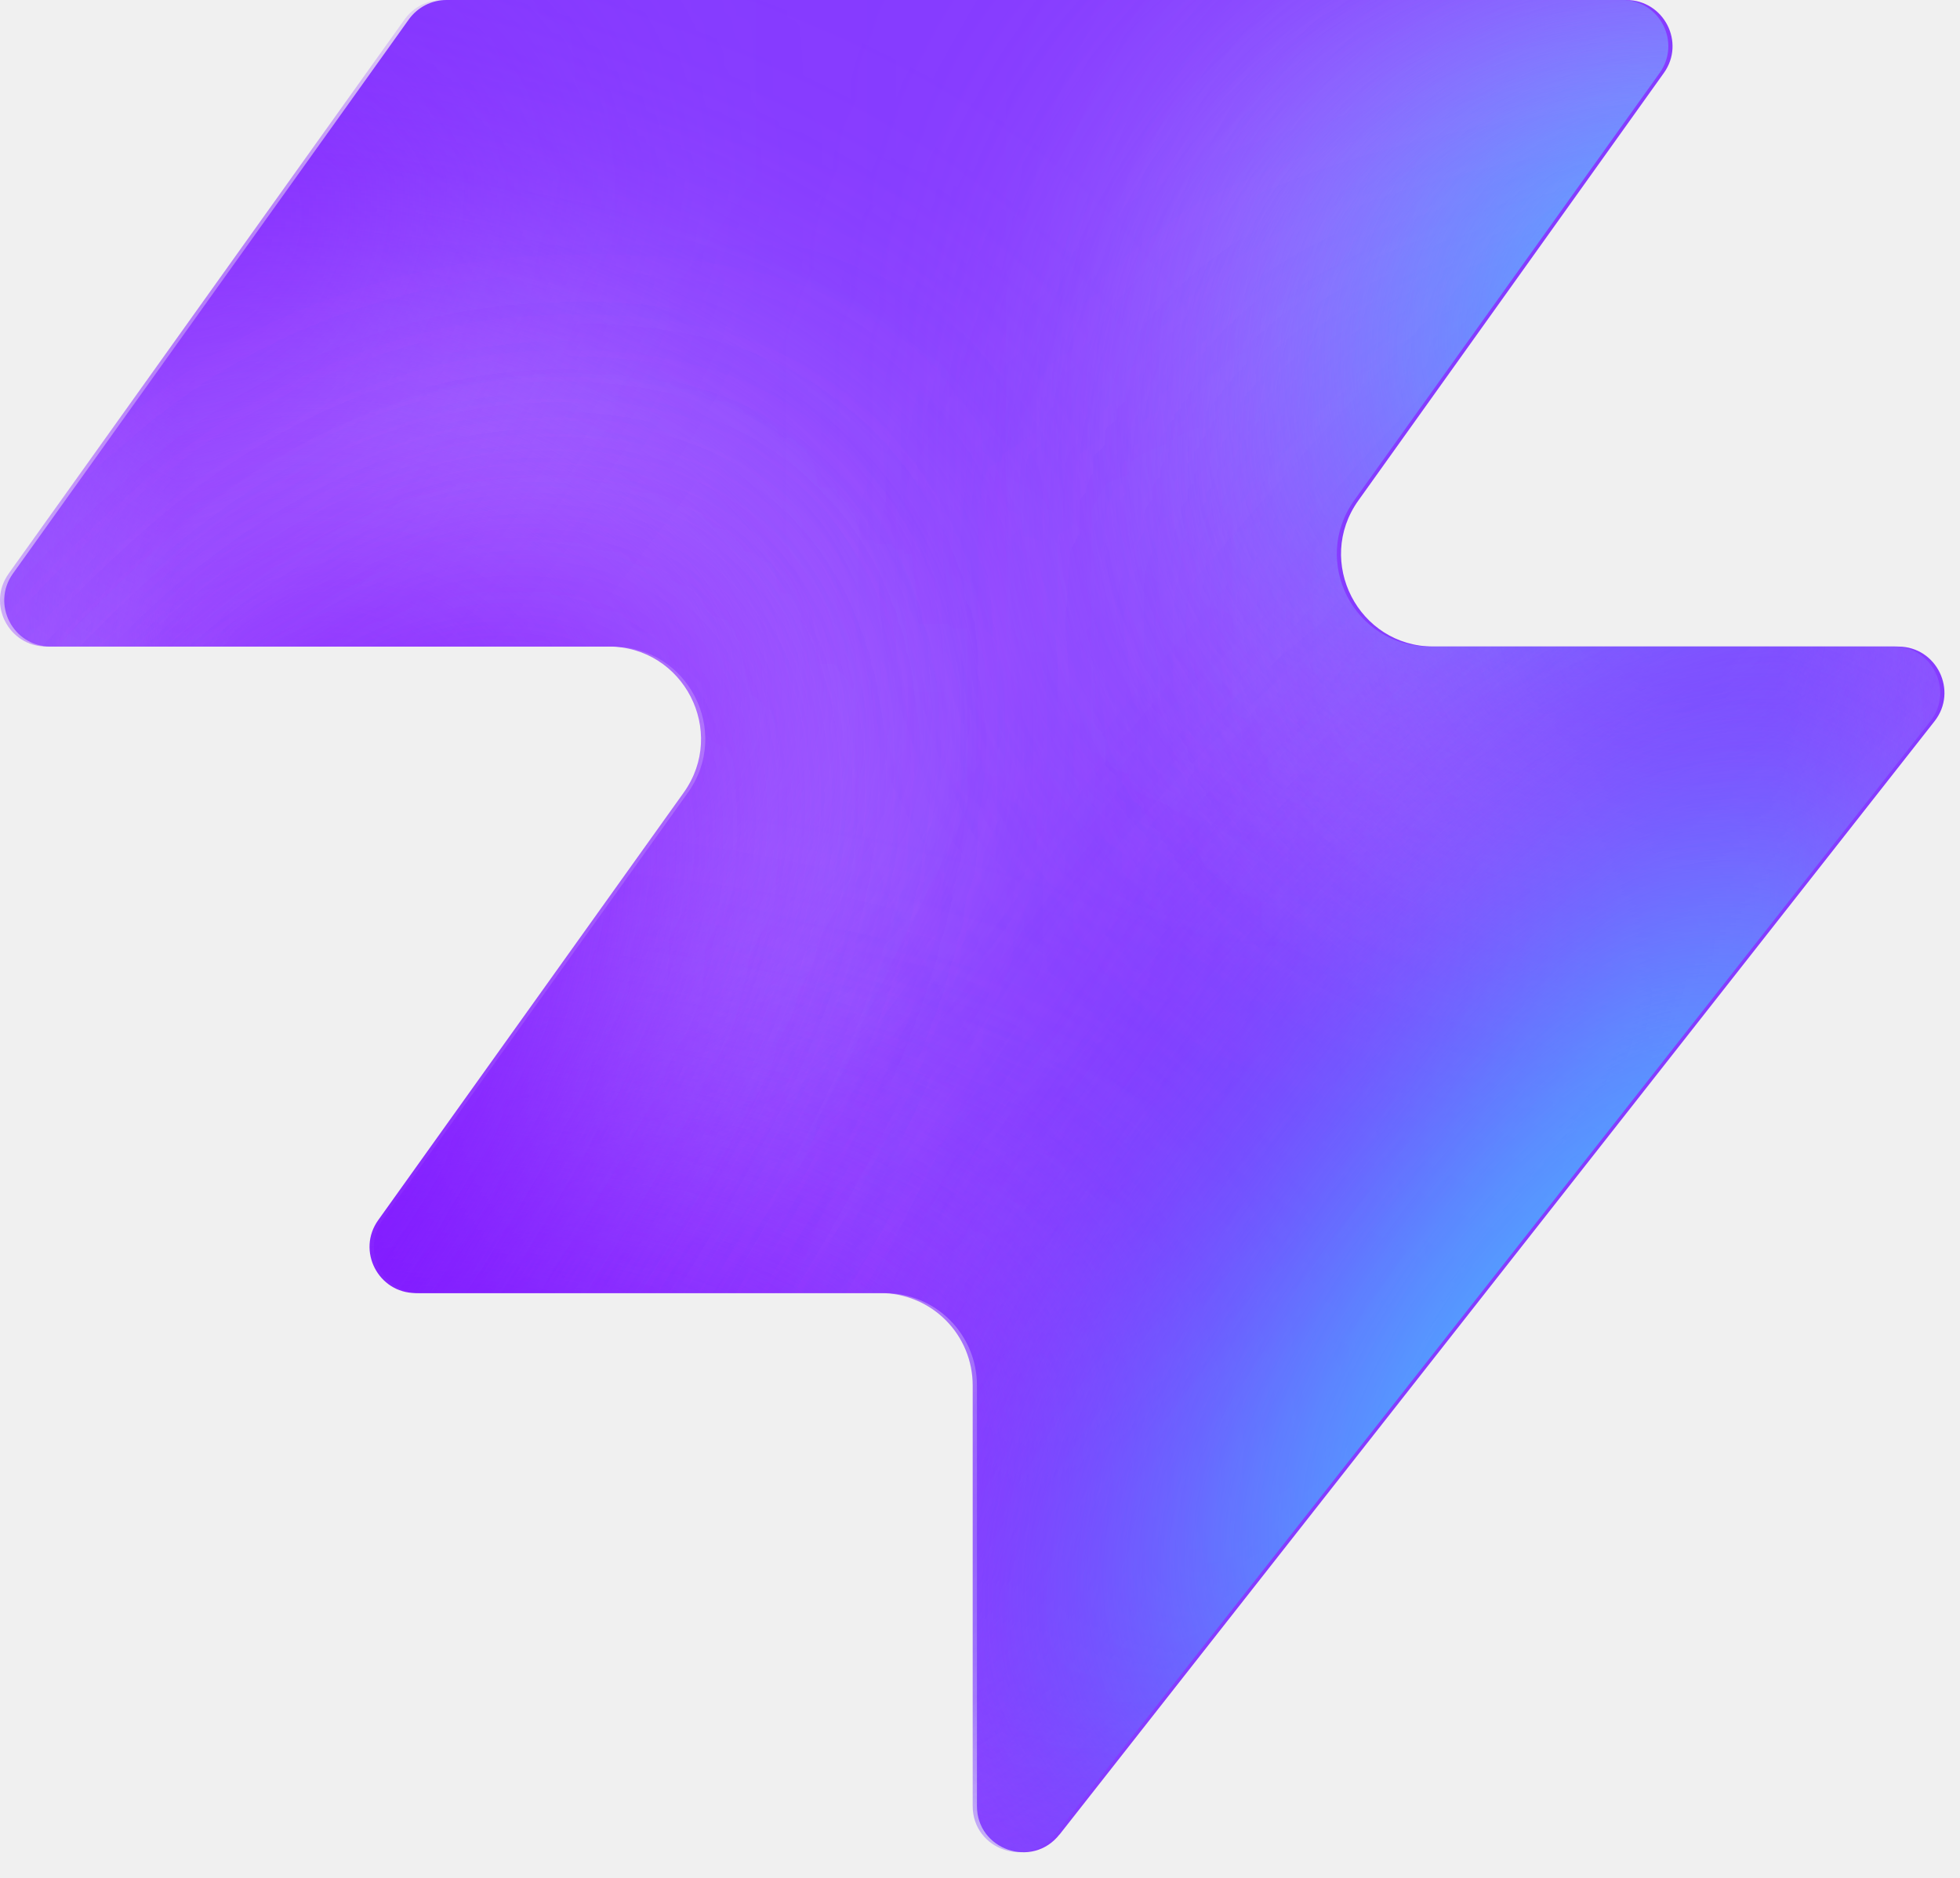
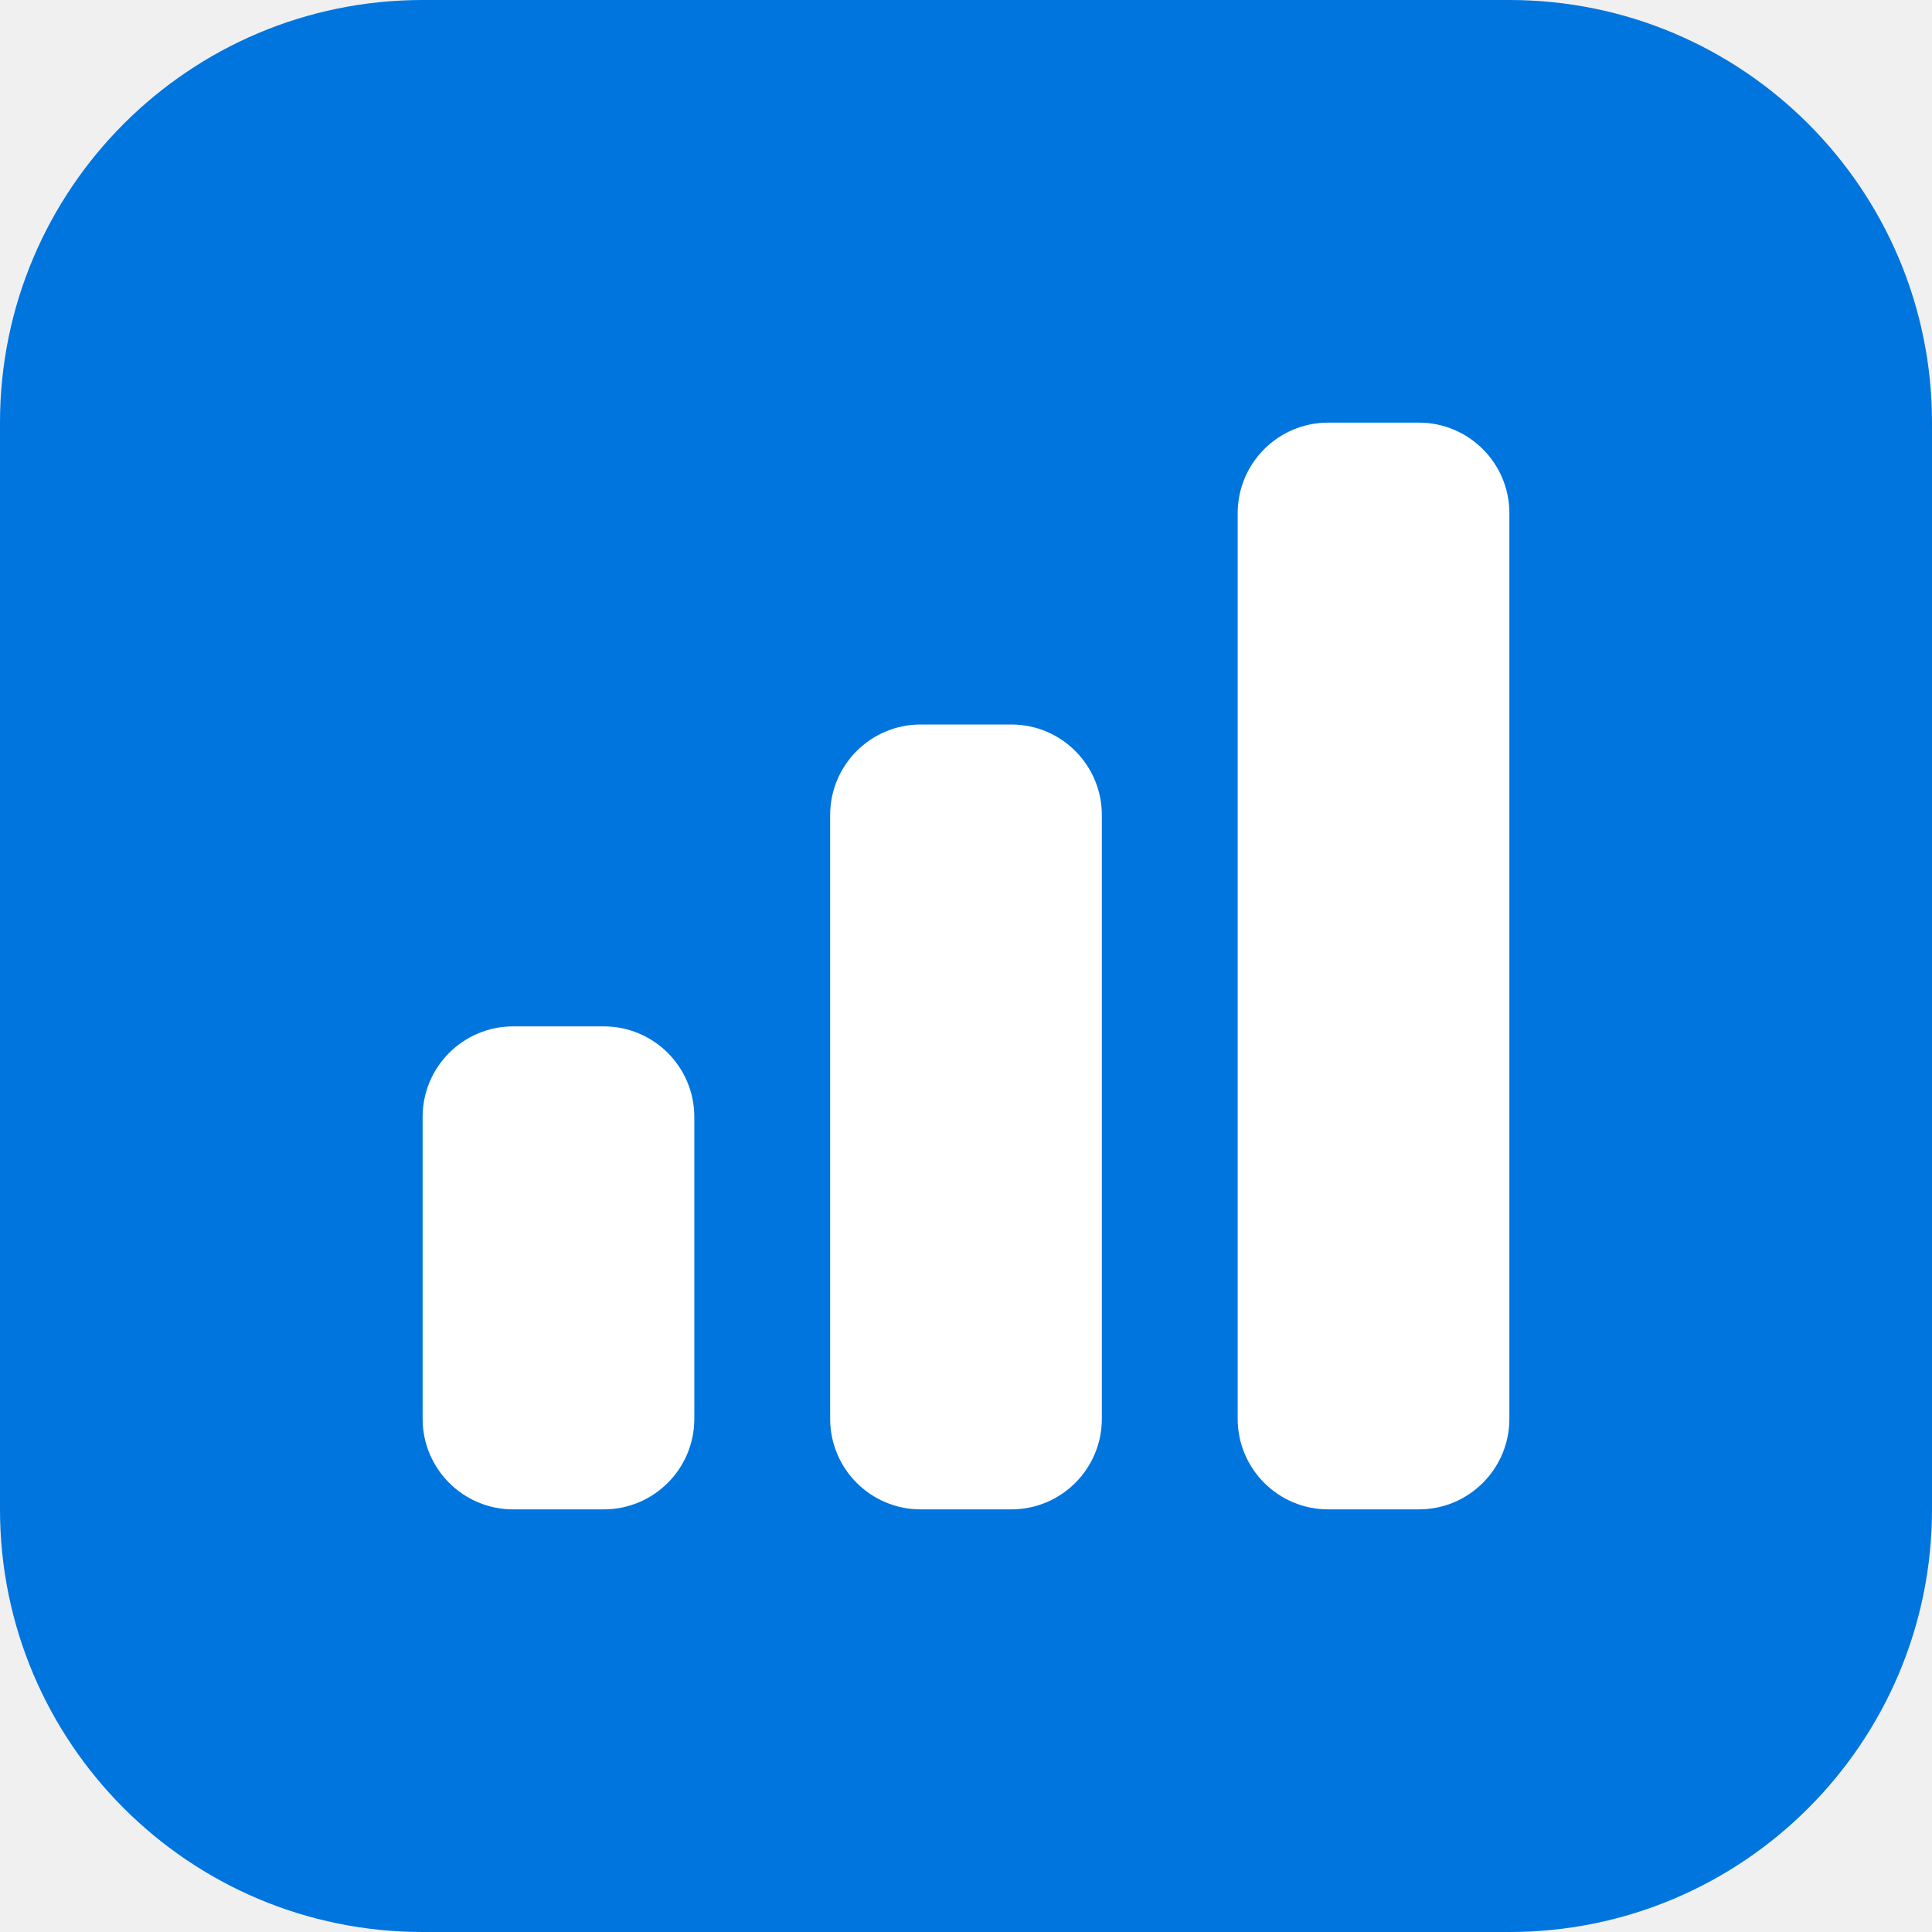
- <svg xmlns="http://www.w3.org/2000/svg" width="48" height="46" fill="none" viewBox="0 0 48 46">
-   <path fill="#863bff" d="M25.946 44.938c-.664.845-2.021.375-2.021-.698V33.937a2.26 2.26 0 0 0-2.262-2.262H10.287c-.92 0-1.456-1.04-.92-1.788l7.48-10.471c1.07-1.497 0-3.578-1.842-3.578H1.237c-.92 0-1.456-1.04-.92-1.788L10.013.474c.214-.297.556-.474.92-.474h28.894c.92 0 1.456 1.04.92 1.788l-7.48 10.471c-1.07 1.498 0 3.579 1.842 3.579h11.377c.943 0 1.473 1.088.89 1.83L25.947 44.94z" style="fill:#863bff;fill:color(display-p3 .525 .23 1);fill-opacity:1" />
-   <mask id="a" width="48" height="46" x="0" y="0" maskUnits="userSpaceOnUse" style="mask-type:alpha">
-     <path fill="#000" d="M25.842 44.938c-.664.844-2.021.375-2.021-.698V33.937a2.26 2.26 0 0 0-2.262-2.262H10.183c-.92 0-1.456-1.04-.92-1.788l7.48-10.471c1.07-1.498 0-3.579-1.842-3.579H1.133c-.92 0-1.456-1.04-.92-1.787L9.91.473c.214-.297.556-.474.92-.474h28.894c.92 0 1.456 1.04.92 1.788l-7.48 10.471c-1.07 1.498 0 3.578 1.842 3.578h11.377c.943 0 1.473 1.088.89 1.832L25.843 44.94z" style="fill:#000;fill-opacity:1" />
-   </mask>
-   <g mask="url(#a)">
-     <g filter="url(#b)">
-       <ellipse cx="5.508" cy="14.704" fill="#ede6ff" rx="5.508" ry="14.704" style="fill:#ede6ff;fill:color(display-p3 .927 .903 1);fill-opacity:1" transform="matrix(.00324 1 1 -.00324 -4.47 31.516)" />
-     </g>
-     <g filter="url(#c)">
-       <ellipse cx="10.399" cy="29.851" fill="#ede6ff" rx="10.399" ry="29.851" style="fill:#ede6ff;fill:color(display-p3 .927 .903 1);fill-opacity:1" transform="matrix(.00324 1 1 -.00324 -39.328 7.883)" />
-     </g>
-     <g filter="url(#d)">
-       <ellipse cx="5.508" cy="30.487" fill="#7e14ff" rx="5.508" ry="30.487" style="fill:#7e14ff;fill:color(display-p3 .492 .077 1);fill-opacity:1" transform="rotate(89.814 -25.913 -14.639)scale(1 -1)" />
-     </g>
-     <g filter="url(#e)">
-       <ellipse cx="5.508" cy="30.599" fill="#7e14ff" rx="5.508" ry="30.599" style="fill:#7e14ff;fill:color(display-p3 .492 .077 1);fill-opacity:1" transform="rotate(89.814 -32.644 -3.334)scale(1 -1)" />
-     </g>
-     <g filter="url(#f)">
-       <ellipse cx="5.508" cy="30.599" fill="#7e14ff" rx="5.508" ry="30.599" style="fill:#7e14ff;fill:color(display-p3 .492 .077 1);fill-opacity:1" transform="matrix(.00324 1 1 -.00324 -34.34 30.47)" />
-     </g>
-     <g filter="url(#g)">
-       <ellipse cx="14.072" cy="22.078" fill="#ede6ff" rx="14.072" ry="22.078" style="fill:#ede6ff;fill:color(display-p3 .927 .903 1);fill-opacity:1" transform="rotate(93.35 24.506 48.493)scale(-1 1)" />
-     </g>
-     <g filter="url(#h)">
-       <ellipse cx="3.47" cy="21.501" fill="#7e14ff" rx="3.47" ry="21.501" style="fill:#7e14ff;fill:color(display-p3 .492 .077 1);fill-opacity:1" transform="rotate(89.009 28.708 47.59)scale(-1 1)" />
-     </g>
-     <g filter="url(#i)">
-       <ellipse cx="3.47" cy="21.501" fill="#7e14ff" rx="3.47" ry="21.501" style="fill:#7e14ff;fill:color(display-p3 .492 .077 1);fill-opacity:1" transform="rotate(89.009 28.708 47.59)scale(-1 1)" />
-     </g>
-     <g filter="url(#j)">
-       <ellipse cx=".387" cy="8.972" fill="#7e14ff" rx="4.407" ry="29.108" style="fill:#7e14ff;fill:color(display-p3 .492 .077 1);fill-opacity:1" transform="rotate(39.51 .387 8.972)" />
-     </g>
-     <g filter="url(#k)">
-       <ellipse cx="47.523" cy="-6.092" fill="#7e14ff" rx="4.407" ry="29.108" style="fill:#7e14ff;fill:color(display-p3 .492 .077 1);fill-opacity:1" transform="rotate(37.892 47.523 -6.092)" />
-     </g>
-     <g filter="url(#l)">
-       <ellipse cx="41.412" cy="6.333" fill="#47bfff" rx="5.971" ry="9.665" style="fill:#47bfff;fill:color(display-p3 .28 .748 1);fill-opacity:1" transform="rotate(37.892 41.412 6.333)" />
-     </g>
-     <g filter="url(#m)">
-       <ellipse cx="-1.879" cy="38.332" fill="#7e14ff" rx="4.407" ry="29.108" style="fill:#7e14ff;fill:color(display-p3 .492 .077 1);fill-opacity:1" transform="rotate(37.892 -1.88 38.332)" />
-     </g>
-     <g filter="url(#n)">
-       <ellipse cx="-1.879" cy="38.332" fill="#7e14ff" rx="4.407" ry="29.108" style="fill:#7e14ff;fill:color(display-p3 .492 .077 1);fill-opacity:1" transform="rotate(37.892 -1.88 38.332)" />
-     </g>
-     <g filter="url(#o)">
-       <ellipse cx="35.651" cy="29.907" fill="#7e14ff" rx="4.407" ry="29.108" style="fill:#7e14ff;fill:color(display-p3 .492 .077 1);fill-opacity:1" transform="rotate(37.892 35.651 29.907)" />
-     </g>
-     <g filter="url(#p)">
-       <ellipse cx="38.418" cy="32.4" fill="#47bfff" rx="5.971" ry="15.297" style="fill:#47bfff;fill:color(display-p3 .28 .748 1);fill-opacity:1" transform="rotate(37.892 38.418 32.4)" />
-     </g>
+ <svg xmlns="http://www.w3.org/2000/svg" width="64" height="64" viewBox="0 0 64 64">
+   <rect width="64" height="64" rx="14" fill="#0075de" />
+   <g fill="#ffffff">
+     <rect x="14" y="34" width="9" height="16" rx="3" />
+     <rect x="27.5" y="24" width="9" height="26" rx="3" />
+     <rect x="41" y="14" width="9" height="36" rx="3" />
  </g>
-   <defs>
-     <filter id="b" width="60.045" height="41.654" x="-19.77" y="16.149" color-interpolation-filters="sRGB" filterUnits="userSpaceOnUse">
-       <feFlood flood-opacity="0" result="BackgroundImageFix" />
-       <feBlend in="SourceGraphic" in2="BackgroundImageFix" result="shape" />
-       <feGaussianBlur result="effect1_foregroundBlur_2002_17158" stdDeviation="7.659" />
-     </filter>
-     <filter id="c" width="90.34" height="51.437" x="-54.613" y="-7.533" color-interpolation-filters="sRGB" filterUnits="userSpaceOnUse">
-       <feFlood flood-opacity="0" result="BackgroundImageFix" />
-       <feBlend in="SourceGraphic" in2="BackgroundImageFix" result="shape" />
-       <feGaussianBlur result="effect1_foregroundBlur_2002_17158" stdDeviation="7.659" />
-     </filter>
-     <filter id="d" width="79.355" height="29.4" x="-49.64" y="2.03" color-interpolation-filters="sRGB" filterUnits="userSpaceOnUse">
-       <feFlood flood-opacity="0" result="BackgroundImageFix" />
-       <feBlend in="SourceGraphic" in2="BackgroundImageFix" result="shape" />
-       <feGaussianBlur result="effect1_foregroundBlur_2002_17158" stdDeviation="4.596" />
-     </filter>
-     <filter id="e" width="79.579" height="29.4" x="-45.045" y="20.029" color-interpolation-filters="sRGB" filterUnits="userSpaceOnUse">
-       <feFlood flood-opacity="0" result="BackgroundImageFix" />
-       <feBlend in="SourceGraphic" in2="BackgroundImageFix" result="shape" />
-       <feGaussianBlur result="effect1_foregroundBlur_2002_17158" stdDeviation="4.596" />
-     </filter>
-     <filter id="f" width="79.579" height="29.4" x="-43.513" y="21.178" color-interpolation-filters="sRGB" filterUnits="userSpaceOnUse">
-       <feFlood flood-opacity="0" result="BackgroundImageFix" />
-       <feBlend in="SourceGraphic" in2="BackgroundImageFix" result="shape" />
-       <feGaussianBlur result="effect1_foregroundBlur_2002_17158" stdDeviation="4.596" />
-     </filter>
-     <filter id="g" width="74.749" height="58.852" x="15.756" y="-17.901" color-interpolation-filters="sRGB" filterUnits="userSpaceOnUse">
-       <feFlood flood-opacity="0" result="BackgroundImageFix" />
-       <feBlend in="SourceGraphic" in2="BackgroundImageFix" result="shape" />
-       <feGaussianBlur result="effect1_foregroundBlur_2002_17158" stdDeviation="7.659" />
-     </filter>
-     <filter id="h" width="61.377" height="25.362" x="23.548" y="2.284" color-interpolation-filters="sRGB" filterUnits="userSpaceOnUse">
-       <feFlood flood-opacity="0" result="BackgroundImageFix" />
-       <feBlend in="SourceGraphic" in2="BackgroundImageFix" result="shape" />
-       <feGaussianBlur result="effect1_foregroundBlur_2002_17158" stdDeviation="4.596" />
-     </filter>
-     <filter id="i" width="61.377" height="25.362" x="23.548" y="2.284" color-interpolation-filters="sRGB" filterUnits="userSpaceOnUse">
-       <feFlood flood-opacity="0" result="BackgroundImageFix" />
-       <feBlend in="SourceGraphic" in2="BackgroundImageFix" result="shape" />
-       <feGaussianBlur result="effect1_foregroundBlur_2002_17158" stdDeviation="4.596" />
-     </filter>
-     <filter id="j" width="56.045" height="63.649" x="-27.636" y="-22.853" color-interpolation-filters="sRGB" filterUnits="userSpaceOnUse">
-       <feFlood flood-opacity="0" result="BackgroundImageFix" />
-       <feBlend in="SourceGraphic" in2="BackgroundImageFix" result="shape" />
-       <feGaussianBlur result="effect1_foregroundBlur_2002_17158" stdDeviation="4.596" />
-     </filter>
-     <filter id="k" width="54.814" height="64.646" x="20.116" y="-38.415" color-interpolation-filters="sRGB" filterUnits="userSpaceOnUse">
-       <feFlood flood-opacity="0" result="BackgroundImageFix" />
-       <feBlend in="SourceGraphic" in2="BackgroundImageFix" result="shape" />
-       <feGaussianBlur result="effect1_foregroundBlur_2002_17158" stdDeviation="4.596" />
-     </filter>
-     <filter id="l" width="33.541" height="35.313" x="24.641" y="-11.323" color-interpolation-filters="sRGB" filterUnits="userSpaceOnUse">
-       <feFlood flood-opacity="0" result="BackgroundImageFix" />
-       <feBlend in="SourceGraphic" in2="BackgroundImageFix" result="shape" />
-       <feGaussianBlur result="effect1_foregroundBlur_2002_17158" stdDeviation="4.596" />
-     </filter>
-     <filter id="m" width="54.814" height="64.646" x="-29.286" y="6.009" color-interpolation-filters="sRGB" filterUnits="userSpaceOnUse">
-       <feFlood flood-opacity="0" result="BackgroundImageFix" />
-       <feBlend in="SourceGraphic" in2="BackgroundImageFix" result="shape" />
-       <feGaussianBlur result="effect1_foregroundBlur_2002_17158" stdDeviation="4.596" />
-     </filter>
-     <filter id="n" width="54.814" height="64.646" x="-29.286" y="6.009" color-interpolation-filters="sRGB" filterUnits="userSpaceOnUse">
-       <feFlood flood-opacity="0" result="BackgroundImageFix" />
-       <feBlend in="SourceGraphic" in2="BackgroundImageFix" result="shape" />
-       <feGaussianBlur result="effect1_foregroundBlur_2002_17158" stdDeviation="4.596" />
-     </filter>
-     <filter id="o" width="54.814" height="64.646" x="8.244" y="-2.416" color-interpolation-filters="sRGB" filterUnits="userSpaceOnUse">
-       <feFlood flood-opacity="0" result="BackgroundImageFix" />
-       <feBlend in="SourceGraphic" in2="BackgroundImageFix" result="shape" />
-       <feGaussianBlur result="effect1_foregroundBlur_2002_17158" stdDeviation="4.596" />
-     </filter>
-     <filter id="p" width="39.409" height="43.623" x="18.713" y="10.588" color-interpolation-filters="sRGB" filterUnits="userSpaceOnUse">
-       <feFlood flood-opacity="0" result="BackgroundImageFix" />
-       <feBlend in="SourceGraphic" in2="BackgroundImageFix" result="shape" />
-       <feGaussianBlur result="effect1_foregroundBlur_2002_17158" stdDeviation="4.596" />
-     </filter>
-   </defs>
</svg>
